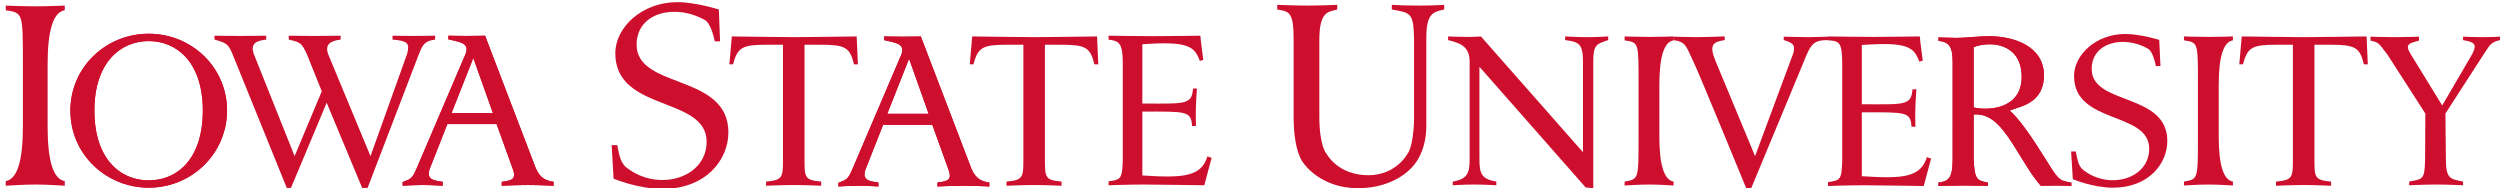
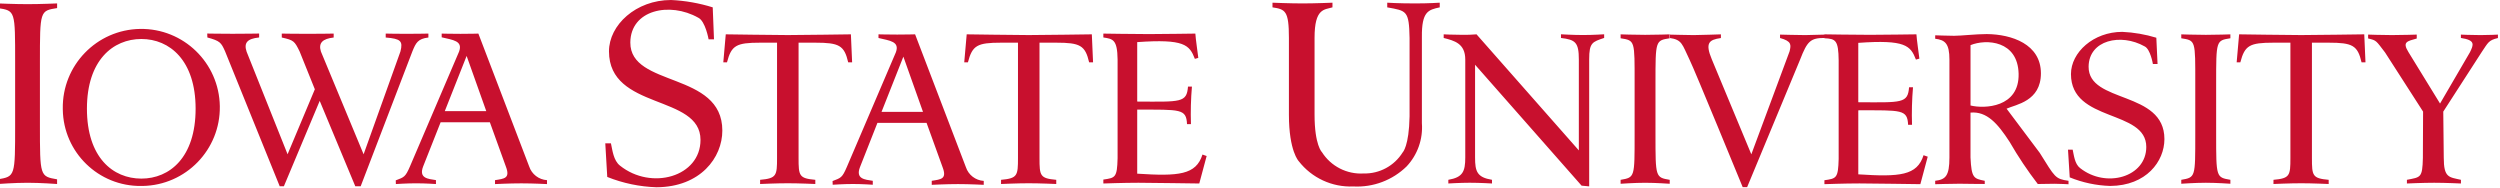
- <svg xmlns="http://www.w3.org/2000/svg" id="Layer_1" viewBox="0 0 612.75 45.56" width="224" height="16.778">
-   <defs>
-     <style>.cls-1,.cls-2{fill:#ce0e2d;}.cls-2{fill-rule:evenodd;}</style>
-   </defs>
-   <path class="cls-1" d="m410.13,8.82s4.68.12,5.94.12,6.66-.18,6.66-.18v.9c-2.94.42-3.9,1.2-2.22,5.22l9.66,23.22,9.36-25.2c.36-1.56.54-2.46-2.34-3.24v-.84s4.5.12,6.18.12c2.16-.06,4.74-.12,4.74-.12v.84c-3.48,0-4.26.78-6,5.28l-12.96,31.2h-1.08s-11.94-29.1-12.96-31.08c-1.86-3.84-1.8-4.98-4.98-5.4v-.84h0Z" />
-   <path class="cls-1" d="m5.61,15.6v15.3q0,12.6-4.2,13.32v1.14s4.08-.3,7.26-.3,7.2.3,7.2.3v-1.14q-4.2-.72-4.2-13.32v-15.3q0-12.6,4.2-13.26v-1.14s-4.02.18-7.2.18-7.26-.18-7.26-.18v1.14c4.26.66,4.2.66,4.2,13.26h0Z" />
-   <path class="cls-1" d="m176.19,2.16s-5.64-1.8-10.2-1.8c-8.58,0-15.18,6.12-15.18,12.54,0,14.46,22.38,10.44,22.38,21.66,0,9-12,12.42-19.68,6.3-1.62-1.26-1.86-3.84-2.22-5.46h-1.38l.48,8.22s5.94,2.52,12.06,2.52c10.74-.06,16.08-7.26,16.08-13.86,0-14.52-22.56-10.5-22.5-21.54.06-7.98,9.6-10.02,16.62-6.06,1.74.84,2.52,5.28,2.52,5.28h1.32l-.3-7.8h0Z" />
-   <path class="cls-1" d="m178.77,15.6l.6-6.84s12.42.18,15.18.18,15.42-.18,15.42-.18l.3,6.84s.24,0-.96,0c-.96-4.14-2.22-4.8-8.04-4.8h-4.08v28.2c0,4.38.12,4.98,4.08,5.34,0,1.08,0,1.02,0,1.02,0,0-3.96-.18-6.72-.18s-6.78.18-6.78.18c0,0,0,.06,0-1.02,4.02-.36,4.14-1.02,4.14-5.34V10.8h-4.14c-5.82,0-7.02.66-8.1,4.8-1.14,0-.9,0-.9,0h0Z" />
-   <path class="cls-1" d="m271.71,8.58s7.56.12,11.16.12,10.38-.12,11.34-.12c.06,1.2.6,4.86.72,5.94l-.84.24c-1.32-3.42-2.58-4.92-14.1-4.08,0,.06,0,14.58,0,14.52,10.68.06,12.12.3,12.42-3.66h.96c-.24,3.54-.36,5.7-.24,9.18h-.96c-.18-3.78-1.56-3.54-12.18-3.54v15.66c10.14.66,14.4.3,15.96-4.68l1.02.36c-.48,1.8-1.8,6.72-1.8,6.72,0,0-12.66-.18-14.88-.18-3.6,0-8.58.18-8.58.18v-.96c2.94-.42,3.36-.48,3.48-5.22V14.94c-.06-4.92-1.14-5.04-3.48-5.4v-.96h0Z" />
-   <path class="cls-1" d="m313.05,1.02s4.32.18,7.38.18,7.32-.18,7.32-.18v1.14c-1.98.6-4.38.18-4.38,7.44v18.78c0,7.5,1.8,9.18,1.8,9.18,0,0,2.7,5.22,10.2,5.22,6.78,0,9.54-5.16,9.54-5.16,0,0,1.56-1.5,1.68-8.82,0,.18,0-19.14,0-19.14-.12-6.72-.72-6.66-5.46-7.5v-1.14s2.64.18,6.9.18c3.24,0,5.94-.18,5.94-.18,0,0,0,1.2,0,1.14-2.76.6-4.44.96-4.38,7.26v21.06c.06,7.32-3.72,10.56-3.72,10.56,0,0-4.14,4.92-13.02,4.92-9.36,0-13.38-6.18-13.38-6.18,0,0-2.4-2.46-2.4-11.34V9.66c0-6.72-.9-7.02-4.02-7.5v-1.14h0Z" />
-   <path class="cls-1" d="m354.93,8.76s2.16.12,4.56.12,3.48-.12,3.48-.12l25.02,28.38V14.94c0-4.2-.84-4.86-4.38-5.28v-.9s3,.18,5.4.18,5.16-.18,5.16-.18v.9c-2.88.96-3.66,1.14-3.66,5.22v31.08l-1.86-.18-26.04-29.58v22.68c0,3.42.48,4.86,4.14,5.46v.9s-2.94-.18-5.46-.18c-2.28,0-5.22.18-5.22.18v-.9c3.54-.6,4.14-2.04,4.14-5.46V14.94c0-3.96-2.7-4.62-5.28-5.28v-.9h0Z" />
-   <path class="cls-1" d="m581.01,8.82s3.3.12,5.82.12,6.06-.12,6.06-.12v.96c-2.28.66-3.6.78-2.04,3.3l7.74,12.6,7.32-12.54c.9-1.86,1.38-2.94-2.22-3.48v-.84s2.46.12,4.8.12c2.1,0,4.26-.12,4.26-.12v.84c-2.34.54-2.4,1.14-3.96,3.42l-9.42,14.58.12,11.28c0,4.92,1.26,4.74,4.2,5.4v.9s-3.78-.18-6.54-.18-6.66.18-6.66.18v-.9c3.36-.66,3.78-.42,3.9-5.34l.06-11.34-9.3-14.46c-2.22-2.88-2.04-2.94-4.14-3.42v-.96h0Z" />
-   <path class="cls-1" d="m70.77,8.58s3.42.06,6.36.06,6.36-.06,6.36-.06c0,0,0-.06,0,.96-2.7.3-3.78,1.32-3.12,3.42l10.44,25.14,9-25.14c.66-2.58.06-3.12-3.6-3.42,0-1.08,0-.96,0-.96,0,0,2.76.06,5.04.06s5.4-.06,5.4-.06c0,0,0-.06,0,.96-2.58.3-3.06,1.32-3.9,3.36h0l-12.66,33h-1.32l-8.7-20.88-8.76,20.88h-1.02l-13.38-33c-.96-2.16-1.26-2.52-4.32-3.36,0-1.08-.06-.96-.06-.96,0,0,3.36.06,6.24.06s6.48-.06,6.48-.06c0,0,0-.06,0,.96-2.94.3-3.78,1.32-3.06,3.48l10.02,25.08,6.66-15.9-3.72-9.24c-1.26-2.58-1.44-2.76-4.38-3.42,0-1.08,0-.96,0-.96h0Z" />
-   <path class="cls-1" d="m237.69,15.6l.6-6.84s12.42.18,15.18.18,15.42-.18,15.42-.18l.3,6.84s.24,0-.96,0c-.96-4.14-2.22-4.8-8.04-4.8h-4.08v28.2c0,4.38.12,4.98,4.08,5.34,0,1.08,0,1.02,0,1.02,0,0-3.96-.18-6.72-.18s-6.78.18-6.78.18c0,0,0,.06,0-1.02,4.02-.36,4.14-1.02,4.14-5.34V10.8h-4.14c-5.82,0-7.02.66-8.1,4.8-1.14,0-.9,0-.9,0h0Z" />
-   <path class="cls-1" d="m538.71,20.64v12.66c0,10.44.06,10.44-3.42,11.04v.96s3.42-.24,6-.24,6,.24,6,.24v-.96q-3.48-.6-3.48-11.04v-12.66q0-10.38,3.48-10.92v-.96s-3.36.12-6,.12-6-.12-6-.12v.96c3.54.54,3.42.54,3.42,10.92h0Z" />
-   <path class="cls-1" d="m401.61,20.64v12.66c0,10.44.06,10.44-3.42,11.04v.96s3.42-.24,6-.24,6,.24,6,.24v-.96q-3.48-.6-3.48-11.04v-12.66q0-10.38,3.48-10.92v-.96s-3.36.12-6,.12-6-.12-6-.12v.96c3.54.54,3.42.54,3.42,10.92h0Z" />
-   <path class="cls-1" d="m448.05,8.76s7.56.12,11.16.12,10.38-.12,11.34-.12c.06,1.2.6,4.86.72,5.94l-.84.24c-1.32-3.42-2.58-4.92-14.1-4.08,0,.06,0,14.58,0,14.52,10.68.06,12.12.3,12.42-3.66h.96c-.24,3.54-.36,5.7-.24,9.18h-.96c-.18-3.78-1.56-3.54-12.18-3.54v15.66c10.14.66,14.4.3,15.96-4.68l1.02.36c-.48,1.8-1.8,6.72-1.8,6.72,0,0-12.66-.18-14.88-.18-3.6,0-8.58.18-8.58.18v-.96c2.94-.42,3.36-.48,3.48-5.22V15.12c-.06-4.92-.72-5.28-3.48-5.4v-.96h0Z" />
-   <path class="cls-1" d="m548.85,15.6l.6-6.84s12.42.18,15.18.18,15.42-.18,15.42-.18l.3,6.84s.24,0-.96,0c-.96-4.14-2.22-4.8-8.04-4.8h-4.08v28.2c0,4.38.12,4.98,4.08,5.34,0,1.08,0,1.02,0,1.02,0,0-3.96-.18-6.72-.18s-6.78.18-6.78.18c0,0,0,.06,0-1.02,4.02-.36,4.14-1.02,4.14-5.34V10.8h-4.14c-5.82,0-7.02.66-8.1,4.8-1.14,0-.9,0-.9,0h0Z" />
-   <path class="cls-1" d="m529.23,9.6s-4.62-1.44-8.34-1.44c-7.08,0-12.54,5.04-12.54,10.32,0,11.88,18.42,8.58,18.42,17.82,0,7.38-9.84,10.2-16.2,5.16-1.32-1.02-1.5-3.18-1.8-4.5h-1.14l.42,6.78s4.86,2.1,9.9,2.1c8.82-.06,13.26-6,13.26-11.46,0-11.94-18.6-8.64-18.54-17.7.06-6.54,7.92-8.22,13.68-4.98,1.44.66,2.04,4.32,2.04,4.32h1.14l-.3-6.42h0Z" />
-   <path class="cls-2" d="m23.47,31.44c1.4,8.75,6.97,12.6,12.98,12.6s11.52-3.85,12.92-12.6h5.72c-2.09,8.47-9.82,14.4-18.65,14.4s-16.63-5.93-18.67-14.4h5.69Z" />
-   <path class="cls-2" d="m17.78,31.44c-.34-1.43-.53-2.94-.53-4.5,0-10.68,8.76-18.84,19.2-18.84s19.2,8.16,19.2,18.84c0,1.56-.2,3.07-.55,4.5h-5.72c.22-1.37.34-2.87.34-4.5,0-11.82-6.36-17.04-13.26-17.04s-13.32,5.22-13.32,17.04c0,1.62.12,3.12.34,4.5h-5.69Z" />
-   <path class="cls-1" d="m17.25,26.94c0-10.68,8.76-18.84,19.2-18.84s19.2,8.16,19.2,18.84c-.06,10.8-8.88,18.9-19.2,18.9s-19.2-8.1-19.2-18.9h0Zm32.46,0c0-11.82-6.36-17.04-13.26-17.04s-13.32,5.22-13.32,17.04,6.36,17.1,13.32,17.1,13.26-5.16,13.26-17.1h0Z" />
-   <path class="cls-2" d="m109.89,8.58s2.34.06,4.62.06,4.38-.06,4.38-.06l12.42,32.46c1.14,2.64,2.64,3.06,4.38,3.36,0,1.08,0,.96,0,.96h0s-3.42-.18-6.3-.18-6.42.18-6.42.18c0,0,0,.12,0-.96,2.28-.36,3.78-.42,2.64-3.36l-3.9-10.8h-12.06l-4.26,10.8c-1.14,2.94,1.2,3.06,3.12,3.36,0,1.08,0,.96,0,.96,0,0-2.52-.18-4.86-.18s-4.92.18-4.92.18c0,0-.06.24-.06-.9,2.04-.78,2.34-.78,3.48-3.42l12-28.08c.96-2.64-1.5-2.82-4.26-3.48,0-1.08,0-.9,0-.9h0Zm10.92,18.96l-4.8-13.5-5.34,13.5h10.14Z" />
-   <path class="cls-1" d="m109.89,8.58s2.34.06,4.62.06,4.38-.06,4.38-.06l12.42,32.46c1.14,2.64,2.64,3.06,4.38,3.36,0,1.08,0,.96,0,.96h0s-3.42-.18-6.3-.18-6.42.18-6.42.18c0,0,0,.12,0-.96,2.28-.36,3.78-.42,2.64-3.36l-3.9-10.8h-12.06l-4.26,10.8c-1.14,2.94,1.2,3.06,3.12,3.36,0,1.08,0,.96,0,.96,0,0-2.52-.18-4.86-.18s-4.92.18-4.92.18c0,0-.06.24-.06-.9,2.04-.78,2.34-.78,3.48-3.42l12-28.08c.96-2.64-1.5-2.82-4.26-3.48,0-1.08,0-.9,0-.9h0Zm10.92,18.96l-4.8-13.5-5.34,13.5h10.14Z" />
-   <path class="cls-2" d="m216.69,8.76s2.34.06,4.62.06,4.38-.06,4.38-.06l12.42,32.46c1.14,2.64,2.64,3.06,4.38,3.36,0,1.08,0,.96,0,.96h0s-3.42-.18-6.3-.18-6.42.18-6.42.18c0,0,0,.12,0-.96,2.28-.36,3.78-.42,2.64-3.36l-3.9-10.8h-12.06l-4.26,10.8c-1.14,2.94,1.2,3.06,3.12,3.36,0,1.08,0,.96,0,.96,0,0-2.52-.18-4.86-.18s-4.92.18-4.92.18c0,0-.06.24-.06-.9,2.04-.78,2.34-.78,3.48-3.42l12-28.08c.96-2.64-1.5-2.82-4.26-3.48,0-1.08,0-.9,0-.9h0Zm10.92,18.96l-4.8-13.5-5.34,13.5h10.14Z" />
-   <path class="cls-1" d="m216.69,8.76s2.34.06,4.62.06,4.38-.06,4.38-.06l12.42,32.46c1.14,2.64,2.64,3.06,4.38,3.36,0,1.08,0,.96,0,.96h0s-3.42-.18-6.3-.18-6.42.18-6.42.18c0,0,0,.12,0-.96,2.28-.36,3.78-.42,2.64-3.36l-3.9-10.8h-12.06l-4.26,10.8c-1.14,2.94,1.2,3.06,3.12,3.36,0,1.08,0,.96,0,.96,0,0-2.52-.18-4.86-.18s-4.92.18-4.92.18c0,0-.06.24-.06-.9,2.04-.78,2.34-.78,3.48-3.42l12-28.08c.96-2.64-1.5-2.82-4.26-3.48,0-1.08,0-.9,0-.9h0Zm10.92,18.96l-4.8-13.5-5.34,13.5h10.14Z" />
-   <path class="cls-2" d="m483.75,31.02c0,3.27,0,7.94,0,7.86.24,5.04.78,5.16,3.48,5.7v.78s-2.82,0-6.18-.06c-1.98,0-5.94.12-5.94.12v-.84c2.52-.3,3.48-1.14,3.48-5.7v-7.86h5.16Zm12.4,0c1.84,2.48,3.63,5.29,4.52,6.72,3.78,6,3.72,6.36,7.02,6.84v.84s-2.22-.12-3.42-.12c-1.08,0-3.24.06-4.08.06-2.46-2.76-4.98-7.38-6.9-10.32-.99-1.53-1.96-2.9-2.96-4.02h5.82Z" />
-   <path class="cls-2" d="m478.59,31.02V14.94c0-3.96-1.08-4.8-3.48-5.1v-.84s3.18.12,4.62.12c1.74,0,5.34-.42,7.98-.42,6.12.06,13.26,2.46,13.26,9.6s-6.12,7.62-8.4,8.64c1.05.85,2.33,2.39,3.58,4.08h-5.82c-1.9-2.12-3.95-3.36-6.58-3.12v3.12h-5.16Zm5.16-19.62c3.84-1.56,11.58-1.14,11.76,7.02.18,8.28-8.4,8.58-11.76,7.74v-14.76h0Z" />
-   <path class="cls-1" d="m500.67,37.74c-1.5-2.4-5.52-8.7-8.1-10.8,2.28-1.02,8.4-1.8,8.4-8.64s-7.14-9.54-13.26-9.6c-2.64,0-6.24.42-7.98.42-1.44,0-4.62-.12-4.62-.12v.84c2.4.3,3.48,1.14,3.48,5.1v23.94c0,4.56-.96,5.4-3.48,5.7v.84s3.96-.12,5.94-.12c3.36.06,6.18.06,6.18.06v-.78c-2.7-.54-3.24-.66-3.48-5.7,0,.12,0-10.98,0-10.98,4.02-.36,6.66,2.7,9.54,7.14,1.92,2.94,4.44,7.56,6.9,10.32.84,0,3-.06,4.08-.06,1.2,0,3.42.12,3.42.12v-.84c-3.3-.48-3.24-.84-7.02-6.84Zm-16.92-11.58v-14.76c3.84-1.56,11.58-1.14,11.76,7.02.18,8.28-8.4,8.58-11.76,7.74Z" />
+ <svg xmlns="http://www.w3.org/2000/svg" viewBox="0 0 224 16.778" width="224" height="16.778">
+   <path fill="#c8102e" d="M149.577 3.1s1.714.044 2.176.044 2.44-.066 2.44-.066v.33c-1.078.154-1.43.44-.814 1.912l3.54 8.507 3.43-9.233c.132-.572.2-.9-.858-1.188V3.1s1.648.044 2.264.044c.792-.022 1.737-.044 1.737-.044v.3c-1.276 0-1.56.286-2.2 1.934l-4.748 11.431h-.4s-4.375-10.663-4.748-11.388c-.682-1.407-.66-1.824-1.824-1.978V3.1h.005zM1.356 5.582v5.606c0 4.616 0 4.616-1.54 4.88v.418s1.5-.11 2.66-.11 2.639.11 2.639.11v-.418c-1.538-.268-1.538-.268-1.538-4.88V5.582c0-4.616 0-4.616 1.54-4.858V.306s-1.474.066-2.64.066S-.183.306-.183.306v.418c1.56.242 1.539.242 1.539 4.858M63.864.66A14.848 14.848 0 0060.126 0c-3.144 0-5.561 2.242-5.561 4.6 0 5.3 8.2 3.825 8.2 7.935 0 3.3-4.4 4.552-7.211 2.308-.594-.462-.682-1.407-.814-2h-.506l.176 3.011a12.963 12.963 0 004.419.924c3.936-.022 5.892-2.66 5.892-5.078 0-5.32-8.265-3.847-8.244-7.892.022-2.924 3.518-3.672 6.09-2.22.638.308.923 1.934.923 1.934h.484L63.86.663l.003-.003zm.944 4.922l.22-2.506s4.55.066 5.562.066 5.65-.066 5.65-.066l.11 2.506h-.352c-.352-1.517-.814-1.758-2.946-1.758h-1.5v10.332c0 1.6.044 1.825 1.5 1.956v.374s-1.451-.066-2.462-.066-2.484.066-2.484.066v-.374c1.473-.132 1.517-.374 1.517-1.956V3.824h-1.517c-2.132 0-2.572.241-2.968 1.758h-.33zM98.86 3.01s2.77.044 4.089.044c1.364 0 3.8-.044 4.155-.044.022.44.22 1.781.264 2.176l-.308.088c-.483-1.254-.945-1.8-5.166-1.5V9.1c3.913.022 4.44.11 4.55-1.341h.353a28.839 28.839 0 00-.088 3.364h-.352c-.066-1.385-.571-1.3-4.463-1.3v5.738c3.715.242 5.276.11 5.847-1.714l.374.132-.66 2.462s-4.637-.066-5.451-.066c-1.32 0-3.144.066-3.144.066v-.352c1.078-.154 1.232-.176 1.276-1.913V5.334c-.022-1.8-.418-1.846-1.276-1.978V3.01zM114.007.241s1.582.066 2.7.066 2.682-.066 2.682-.066v.418c-.726.22-1.605.066-1.605 2.726v6.882c0 2.748.66 3.363.66 3.363a4.135 4.135 0 003.737 1.913 4 4 0 003.5-1.89s.57-.55.616-3.232V3.408c-.044-2.462-.264-2.44-2-2.748V.241s.968.066 2.528.066c1.188 0 2.176-.066 2.176-.066v.418c-1.012.22-1.626.352-1.6 2.66v7.718a5.1 5.1 0 01-1.364 3.87 6.347 6.347 0 01-4.77 1.8 5.881 5.881 0 01-4.9-2.264s-.88-.9-.88-4.155V3.407c0-2.462-.33-2.572-1.472-2.748V.241h-.008zm15.345 2.835s.792.044 1.67.044a12.618 12.618 0 001.275-.044l9.167 10.4v-8.14c0-1.538-.308-1.781-1.6-1.934v-.33s1.1.066 1.978.066c.9 0 1.89-.066 1.89-.066V3.4c-1.056.352-1.341.418-1.341 1.912V16.7l-.681-.066L132.166 5.8v8.31c0 1.253.176 1.781 1.517 2v.33s-1.078-.066-2-.066c-.835 0-1.912.066-1.912.066v-.33c1.3-.22 1.517-.748 1.517-2V5.336c0-1.452-.99-1.692-1.934-1.934v-.326h-.002zm82.836.023s1.21.044 2.132.044 2.22-.044 2.22-.044v.352c-.836.242-1.32.286-.748 1.209l2.836 4.617 2.682-4.6c.33-.682.5-1.078-.814-1.276V3.1s.9.044 1.758.044c.77 0 1.56-.044 1.56-.044v.308c-.857.2-.88.418-1.451 1.253L218.917 10l.044 4.133c0 1.8.462 1.736 1.54 1.978v.33s-1.385-.066-2.4-.066-2.441.066-2.441.066v-.33c1.232-.242 1.386-.154 1.43-1.956l.018-4.155-3.407-5.3c-.814-1.056-.748-1.078-1.517-1.254V3.1l.004-.001zm-186.951-.09s1.254.022 2.33.022c1.056 0 2.33-.022 2.33-.022v.352c-.99.11-1.385.484-1.144 1.253l3.826 9.211 3.3-9.211c.242-.945.022-1.143-1.32-1.253v-.352s1.012.022 1.846.022c.858 0 1.979-.022 1.979-.022v.352c-.946.11-1.122.484-1.43 1.232l-4.637 12.096h-.483l-3.188-7.651-3.21 7.651h-.374l-4.9-12.1c-.352-.792-.461-.924-1.582-1.232 0-.4-.022-.352-.022-.352s1.232.022 2.286.022c1.077 0 2.374-.022 2.374-.022v.352c-1.077.11-1.385.484-1.121 1.276l3.67 9.189L28.21 8l-1.363-3.386c-.462-.945-.528-1.011-1.6-1.253V3.01l-.01-.001zm61.159 2.573l.22-2.506s4.55.066 5.562.066 5.65-.066 5.65-.066l.11 2.506h-.352c-.352-1.517-.814-1.758-2.946-1.758h-1.5v10.332c0 1.6.044 1.825 1.5 1.956v.374s-1.451-.066-2.462-.066-2.484.066-2.484.066v-.374c1.473-.132 1.517-.374 1.517-1.956V3.824h-1.517c-2.133 0-2.572.241-2.968 1.758h-.33zm110.3 1.846v4.638c0 3.826.022 3.826-1.254 4.045v.352s1.254-.088 2.2-.088c.968 0 2.2.088 2.2.088v-.352c-1.275-.22-1.275-.22-1.275-4.045V7.429c0-3.8 0-3.8 1.275-4v-.351s-1.231.044-2.2.044c-.946 0-2.2-.044-2.2-.044v.352c1.3.2 1.254.2 1.254 4m-50.235 0v4.638c0 3.826.022 3.826-1.254 4.045v.352s1.254-.088 2.2-.088c.968 0 2.2.088 2.2.088v-.352c-1.276-.22-1.276-.22-1.276-4.045V7.429c0-3.8 0-3.8 1.276-4v-.351s-1.232.044-2.2.044c-.946 0-2.2-.044-2.2-.044v.352c1.3.2 1.254.2 1.254 4m17.006-4.354s2.77.044 4.089.044c1.364 0 3.8-.044 4.156-.044.022.44.22 1.78.264 2.176l-.308.088c-.484-1.253-.946-1.8-5.166-1.5v5.32c3.913.022 4.44.11 4.55-1.341h.353a28.841 28.841 0 00-.088 3.364h-.351c-.066-1.385-.572-1.3-4.463-1.3v5.738c3.715.242 5.276.11 5.847-1.714l.374.132-.66 2.462s-4.638-.066-5.452-.066c-1.32 0-3.144.066-3.144.066v-.352c1.077-.154 1.232-.175 1.276-1.912V5.406c-.022-1.8-.264-1.934-1.276-1.978l-.001-.352zm36.938 2.506l.22-2.506s4.55.066 5.562.066 5.65-.066 5.65-.066l.11 2.506h-.352c-.352-1.517-.814-1.758-2.946-1.758h-1.5v10.332c0 1.6.044 1.825 1.5 1.956v.374s-1.451-.066-2.462-.066-2.484.066-2.484.066v-.374c1.473-.132 1.517-.374 1.517-1.956V3.824h-1.518c-2.132 0-2.572.241-2.968 1.758h-.33zm-7.191-2.2a12.394 12.394 0 00-3.056-.527c-2.594 0-4.6 1.846-4.6 3.781 0 4.353 6.749 3.144 6.749 6.53 0 2.7-3.606 3.737-5.936 1.89-.484-.374-.55-1.166-.66-1.648h-.418l.154 2.484a10.459 10.459 0 003.627.769c3.232-.022 4.858-2.2 4.858-4.2 0-4.375-6.815-3.166-6.793-6.485.022-2.4 2.9-3.012 5.012-1.824.527.241.748 1.582.748 1.582h.418l-.11-2.352h.007zM39.57 3.01s.858.022 1.692.022c.858 0 1.6-.022 1.6-.022l4.55 11.9a1.8 1.8 0 001.6 1.232v.352s-1.252-.066-2.307-.066-2.352.066-2.352.066v-.352c.835-.132 1.385-.154.968-1.232l-1.43-3.957h-4.41l-1.564 3.953c-.418 1.078.439 1.122 1.144 1.232v.352s-.924-.066-1.78-.066c-.836 0-1.8.066-1.8.066s-.022.088-.022-.33c.748-.286.858-.286 1.276-1.253l4.4-10.289c.352-.967-.55-1.033-1.56-1.275v-.33l-.005-.003zm4 6.948l-1.76-4.947-1.957 4.947h3.717zm-4-6.948s.858.022 1.692.022c.858 0 1.6-.022 1.6-.022l4.55 11.9a1.8 1.8 0 001.6 1.232v.352s-1.252-.066-2.307-.066-2.352.066-2.352.066v-.352c.835-.132 1.385-.154.968-1.232l-1.43-3.957h-4.41l-1.564 3.953c-.418 1.078.439 1.122 1.144 1.232v.352s-.924-.066-1.78-.066c-.836 0-1.8.066-1.8.066s-.022.088-.022-.33c.748-.286.858-.286 1.276-1.253l4.4-10.289c.352-.967-.55-1.033-1.56-1.275v-.33l-.005-.003zm4 6.948l-1.76-4.947-1.957 4.947h3.717zM78.7 3.076s.858.022 1.693.022c.858 0 1.6-.022 1.6-.022l4.55 11.9a1.8 1.8 0 001.6 1.232v.352s-1.252-.066-2.307-.066-2.352.066-2.352.066v-.36c.835-.132 1.385-.154.967-1.232l-1.43-3.957h-4.404l-1.56 3.957c-.418 1.078.44 1.122 1.144 1.232v.352s-.924-.066-1.781-.066c-.836 0-1.8.066-1.8.066s-.022.088-.022-.33c.748-.286.858-.286 1.275-1.253l4.4-10.289c.352-.968-.55-1.034-1.56-1.276v-.33l-.012.002zm4 6.947l-1.758-4.947-1.956 4.946 3.715.001zm-4-6.947s.858.022 1.693.022c.858 0 1.6-.022 1.6-.022l4.55 11.9a1.8 1.8 0 001.6 1.232v.352s-1.252-.066-2.307-.066-2.352.066-2.352.066v-.36c.835-.132 1.385-.154.967-1.232l-1.43-3.957h-4.404l-1.56 3.957c-.418 1.078.44 1.122 1.144 1.232v.352s-.924-.066-1.781-.066c-.836 0-1.8.066-1.8.066s-.022.088-.022-.33c.748-.286.858-.286 1.275-1.253l4.4-10.289c.352-.968-.55-1.034-1.56-1.276v-.33l-.012.002zm4 6.947l-1.758-4.947-1.956 4.946 3.715.001zm97.089-.286c.836-.374 3.077-.66 3.077-3.166 0-2.616-2.616-3.5-4.858-3.518-.967 0-2.286.154-2.923.154-.528 0-1.692-.044-1.692-.044v.308c.88.11 1.276.417 1.276 1.868v8.771c0 1.67-.352 1.978-1.276 2.088v.308s1.45-.044 2.176-.044c1.232.022 2.264.022 2.264.022V16.2c-.99-.2-1.188-.242-1.276-2.088v-4.023c1.473-.132 2.44.989 3.5 2.616a34.448 34.448 0 002.528 3.782c.308 0 1.1-.022 1.5-.022.439 0 1.254.044 1.254.044V16.2c-1.214-.176-1.2-.308-2.58-2.506m-6.2-4.243V4.044c1.407-.572 4.243-.418 4.309 2.572.065 3.033-3.08 3.143-4.31 2.835zM5.626 9.738a7.036 7.036 0 117.146 6.924h-.111a6.943 6.943 0 01-7.034-6.851v-.073m11.9 0c0-4.331-2.33-6.244-4.858-6.244-2.55 0-4.88 1.912-4.88 6.244 0 4.375 2.33 6.265 4.88 6.265 2.528 0 4.858-1.89 4.858-6.265" />
</svg>
